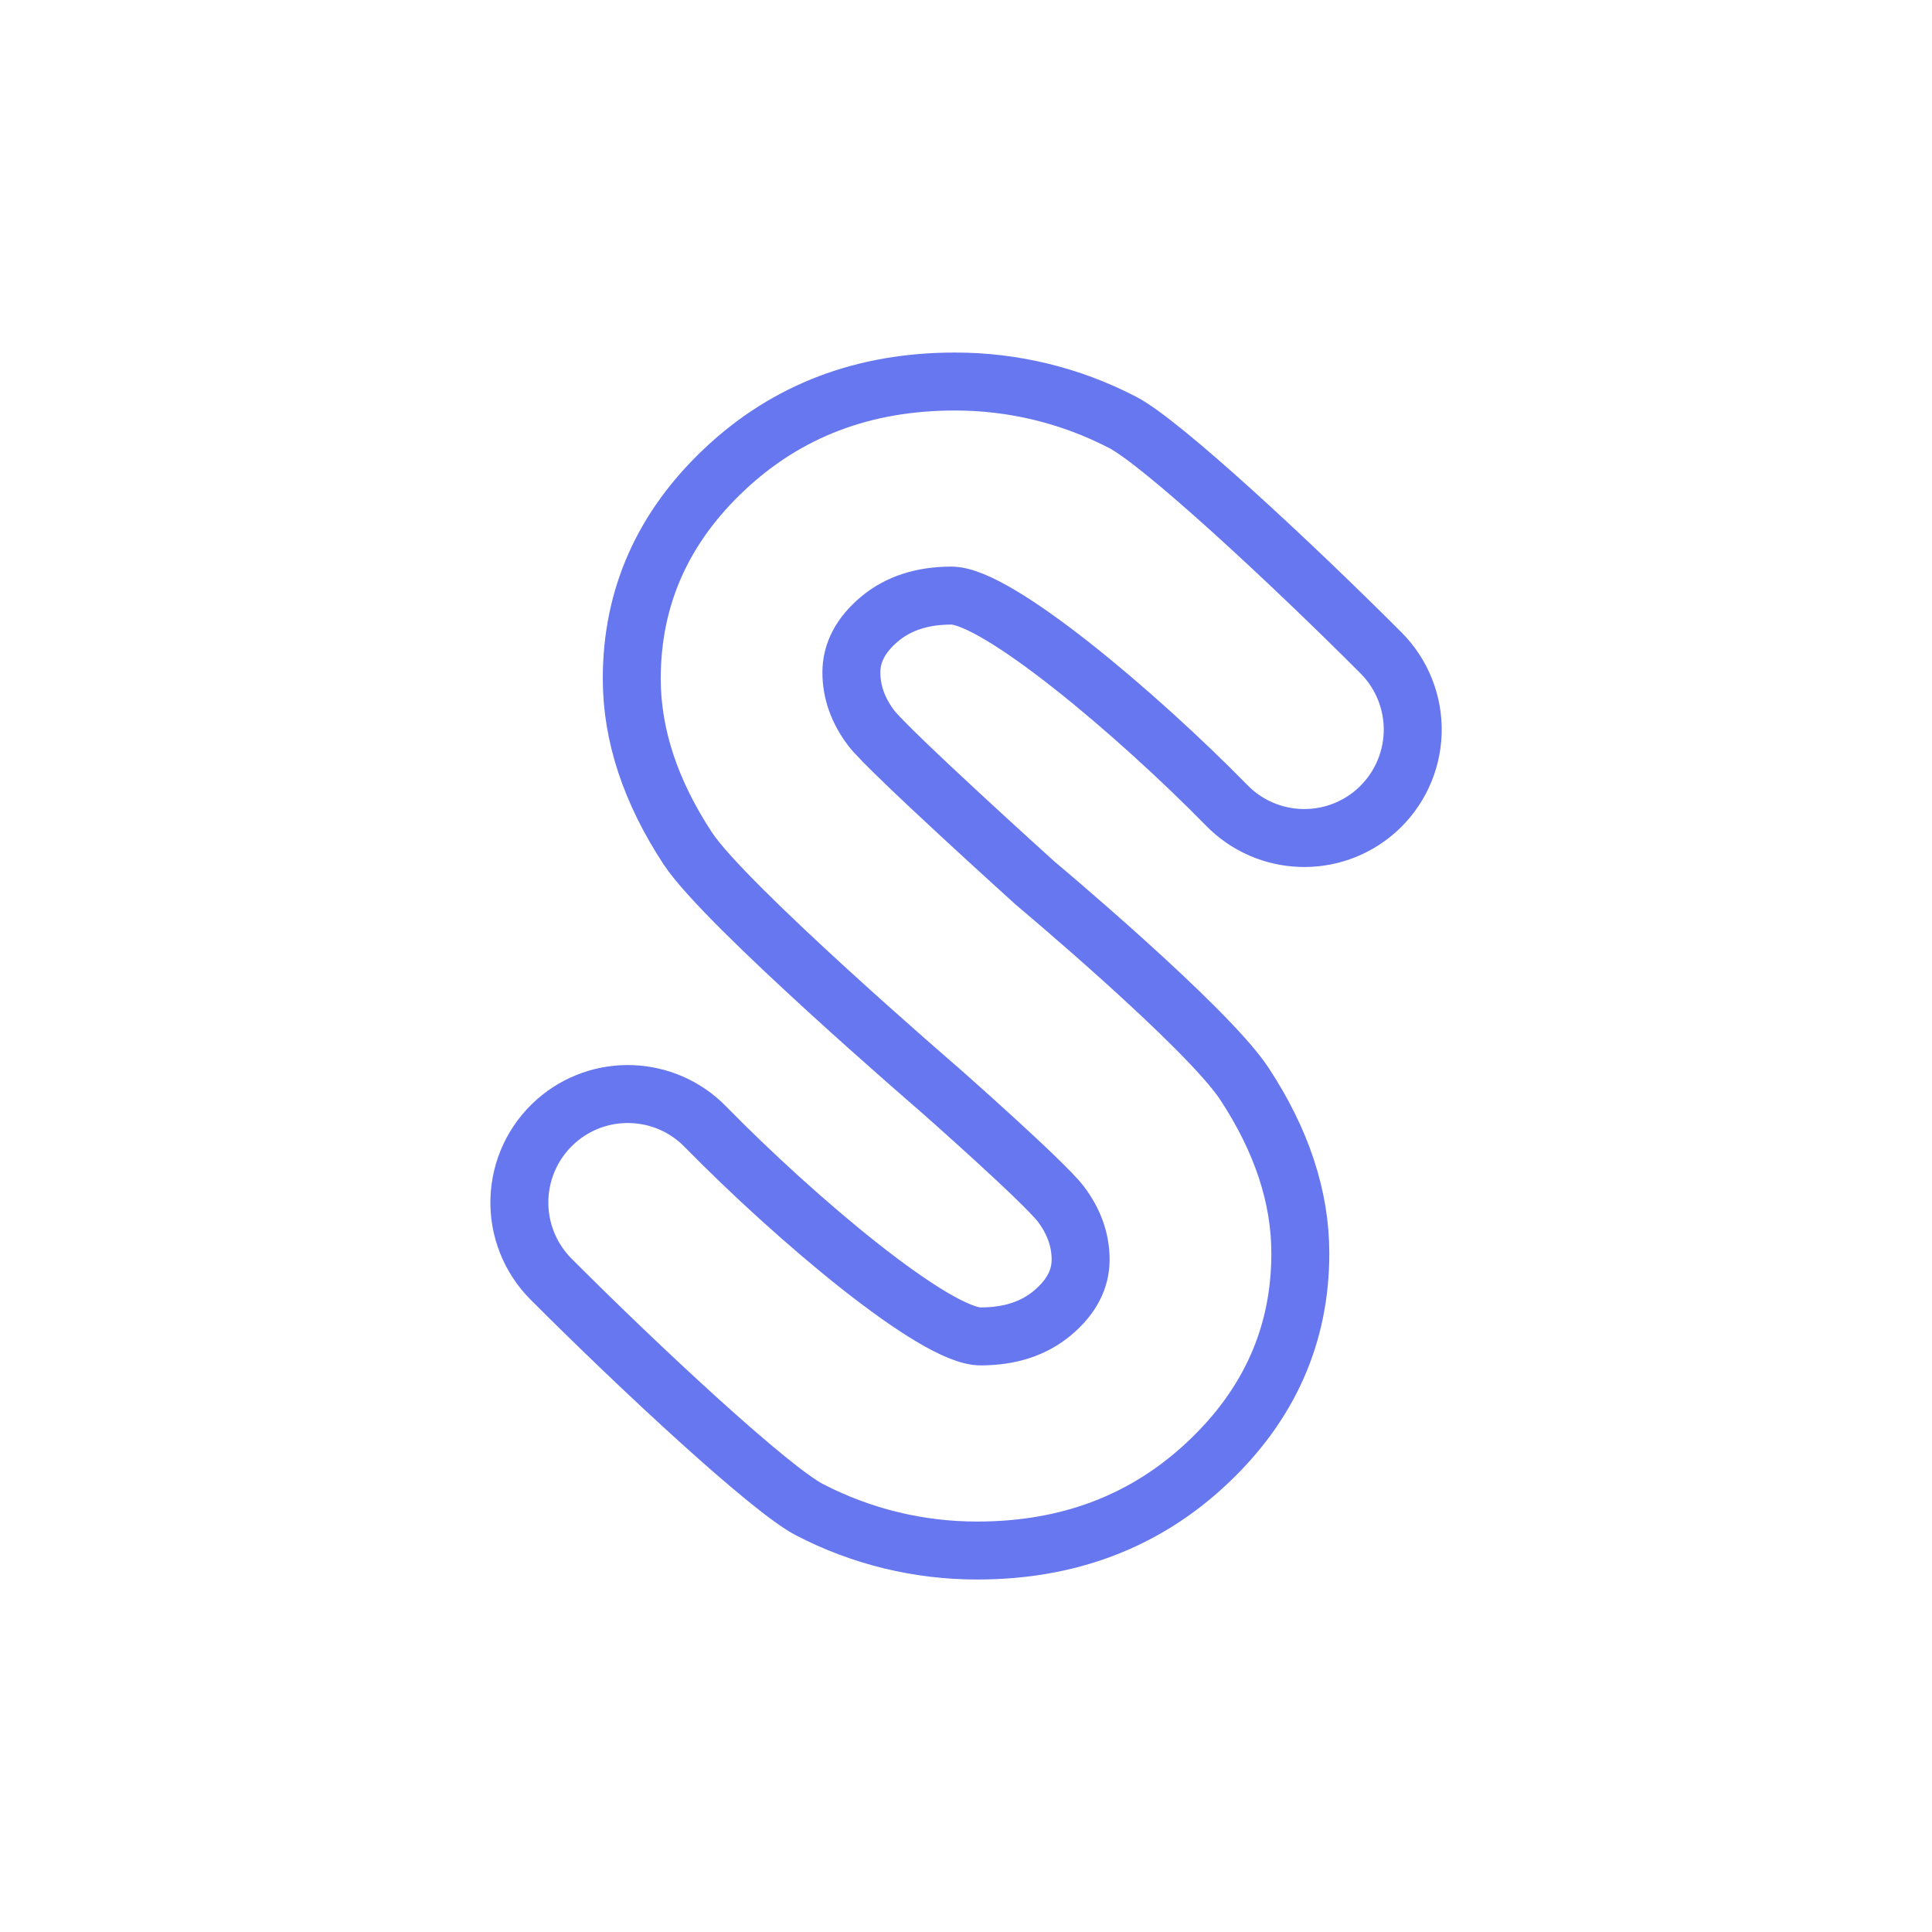
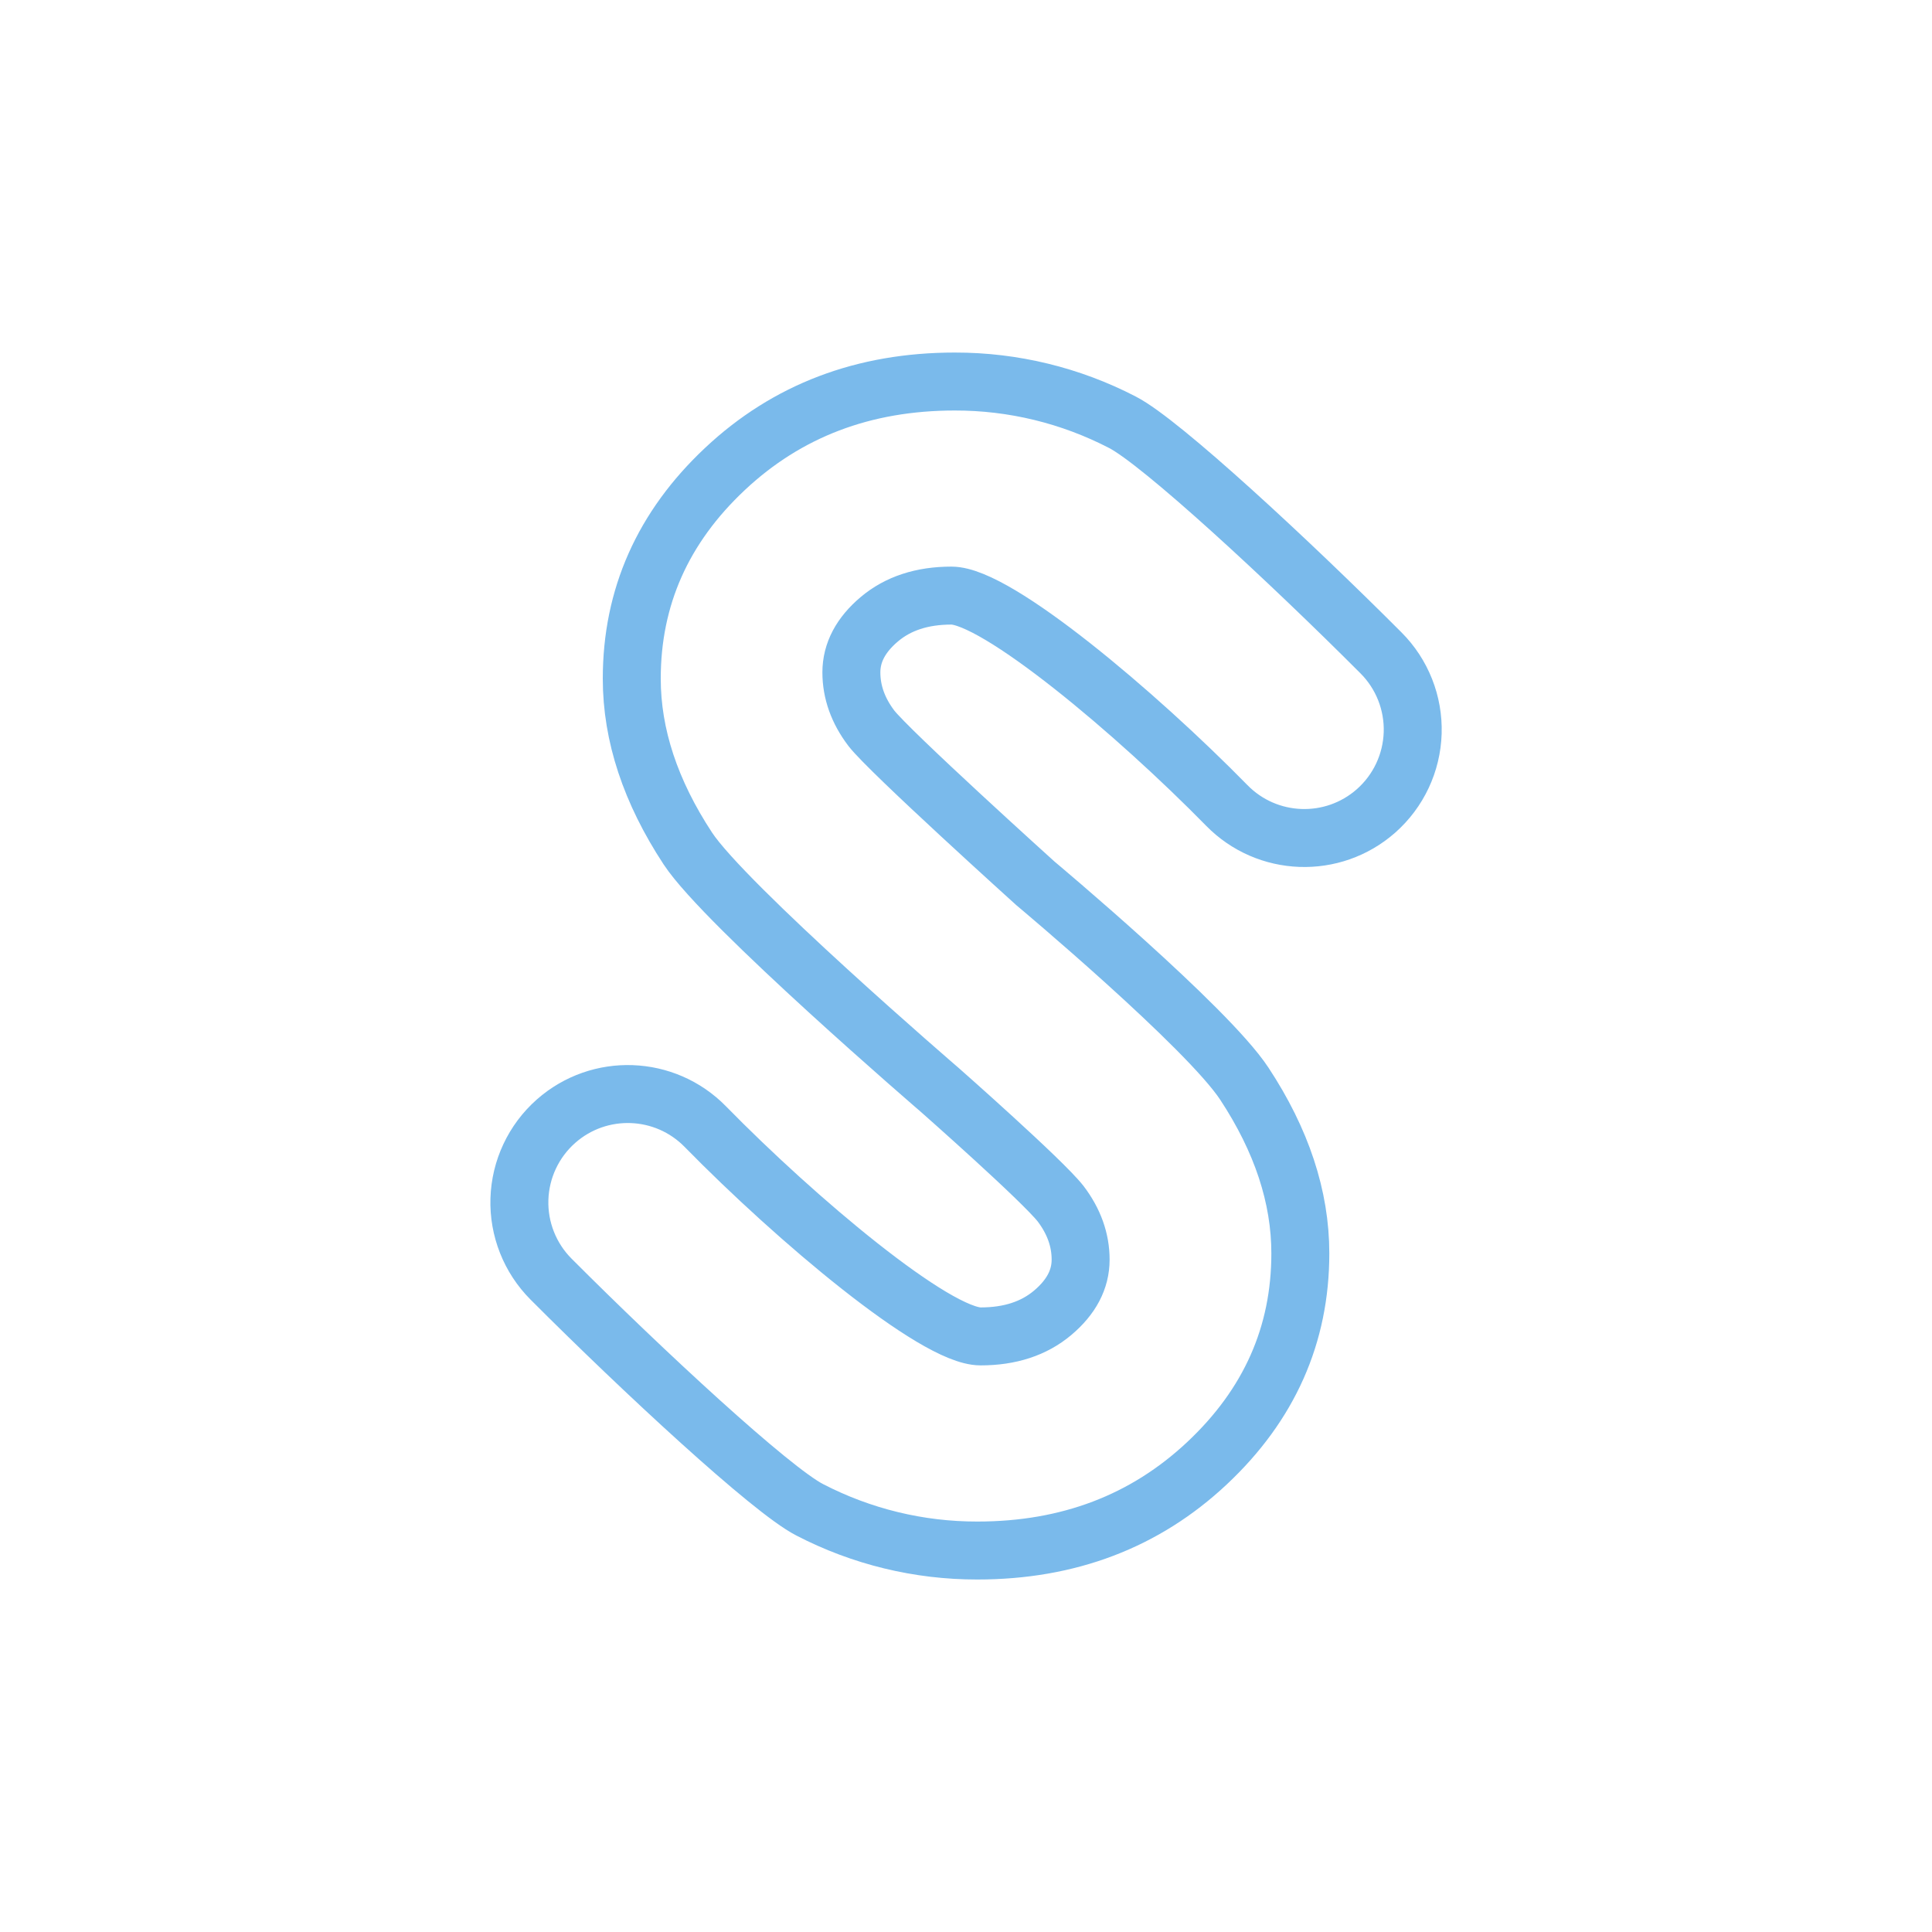
<svg xmlns="http://www.w3.org/2000/svg" id="Layer_1" data-name="Layer 1" viewBox="0 0 1000 1000">
  <defs>
-     <style>.cls-1{fill:none;}.cls-2{fill:none;stroke:#6777ef;stroke-miterlimit:10;stroke-width:30px;}</style>
+     <style>.cls-1{fill:none;}.cls-2{fill:none;stroke:#7abaeb;stroke-miterlimit:10;stroke-width:30px;}</style>
  </defs>
  <circle class="cls-1" cx="500" cy="500" r="500" />
  <path class="cls-2" d="M486.5,564.21S375.28,468.5,356,439.14s-29-58.64-29-87.86q0-63.25,48.22-108.53t119-45.27a187.77,187.77,0,0,1,86.73,21.08c20,10.24,86.71,72.12,133.84,119.36a56.16,56.16,0,0,1-2.55,81.8h0a56.15,56.15,0,0,1-77.28-2.85c-46.88-47.82-119-108.59-142.5-108.59q-22.79,0-37.28,12.2T440.67,348q0,15.3,10.35,28.95c9.39,12.13,84.91,80.28,84.91,80.28s88.79,74.3,108.12,103.66,29,58.64,29,87.86q0,63.25-48.22,108.53t-119,45.27a187.77,187.77,0,0,1-86.73-21.08c-20-10.24-86.71-72.12-133.84-119.36a56.16,56.16,0,0,1,2.55-81.8h0a56.15,56.15,0,0,1,77.28,2.85C411.94,631,484,691.72,507.56,691.72q22.79,0,37.28-12.2T559.33,652q0-15.3-10.35-28.95C539.59,611,486.5,564.21,486.5,564.21Z" />
</svg>
